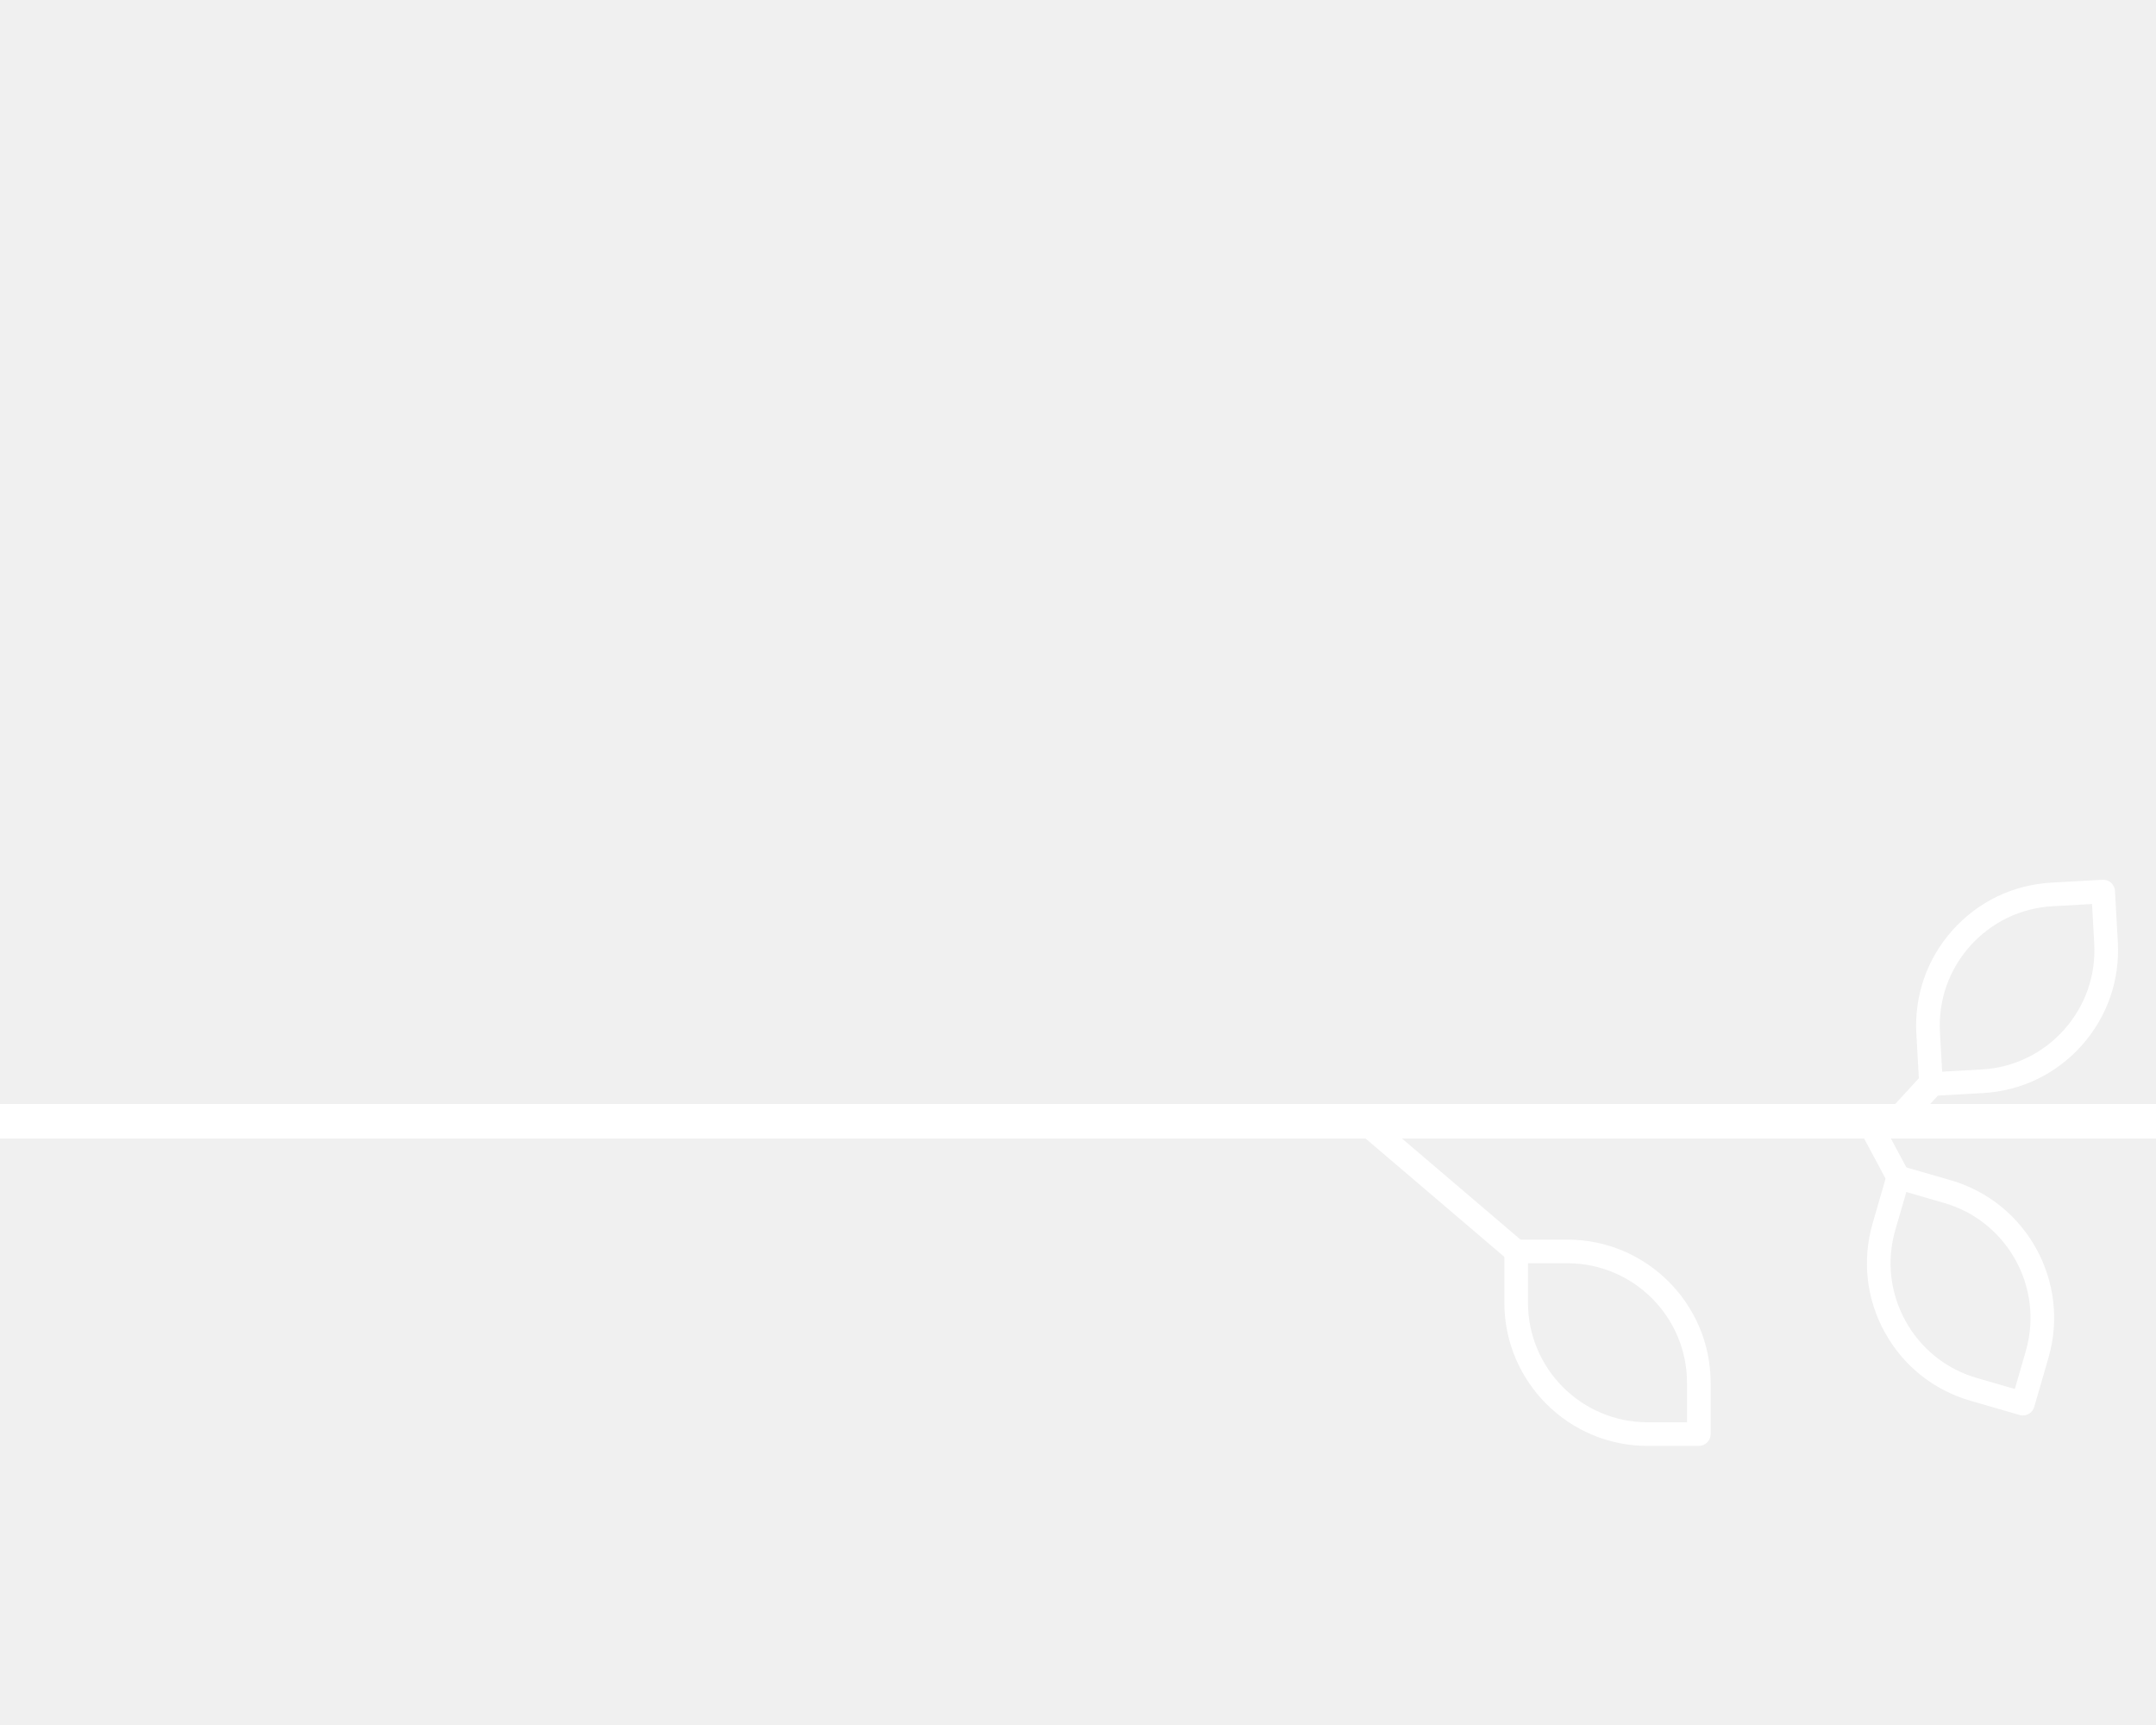
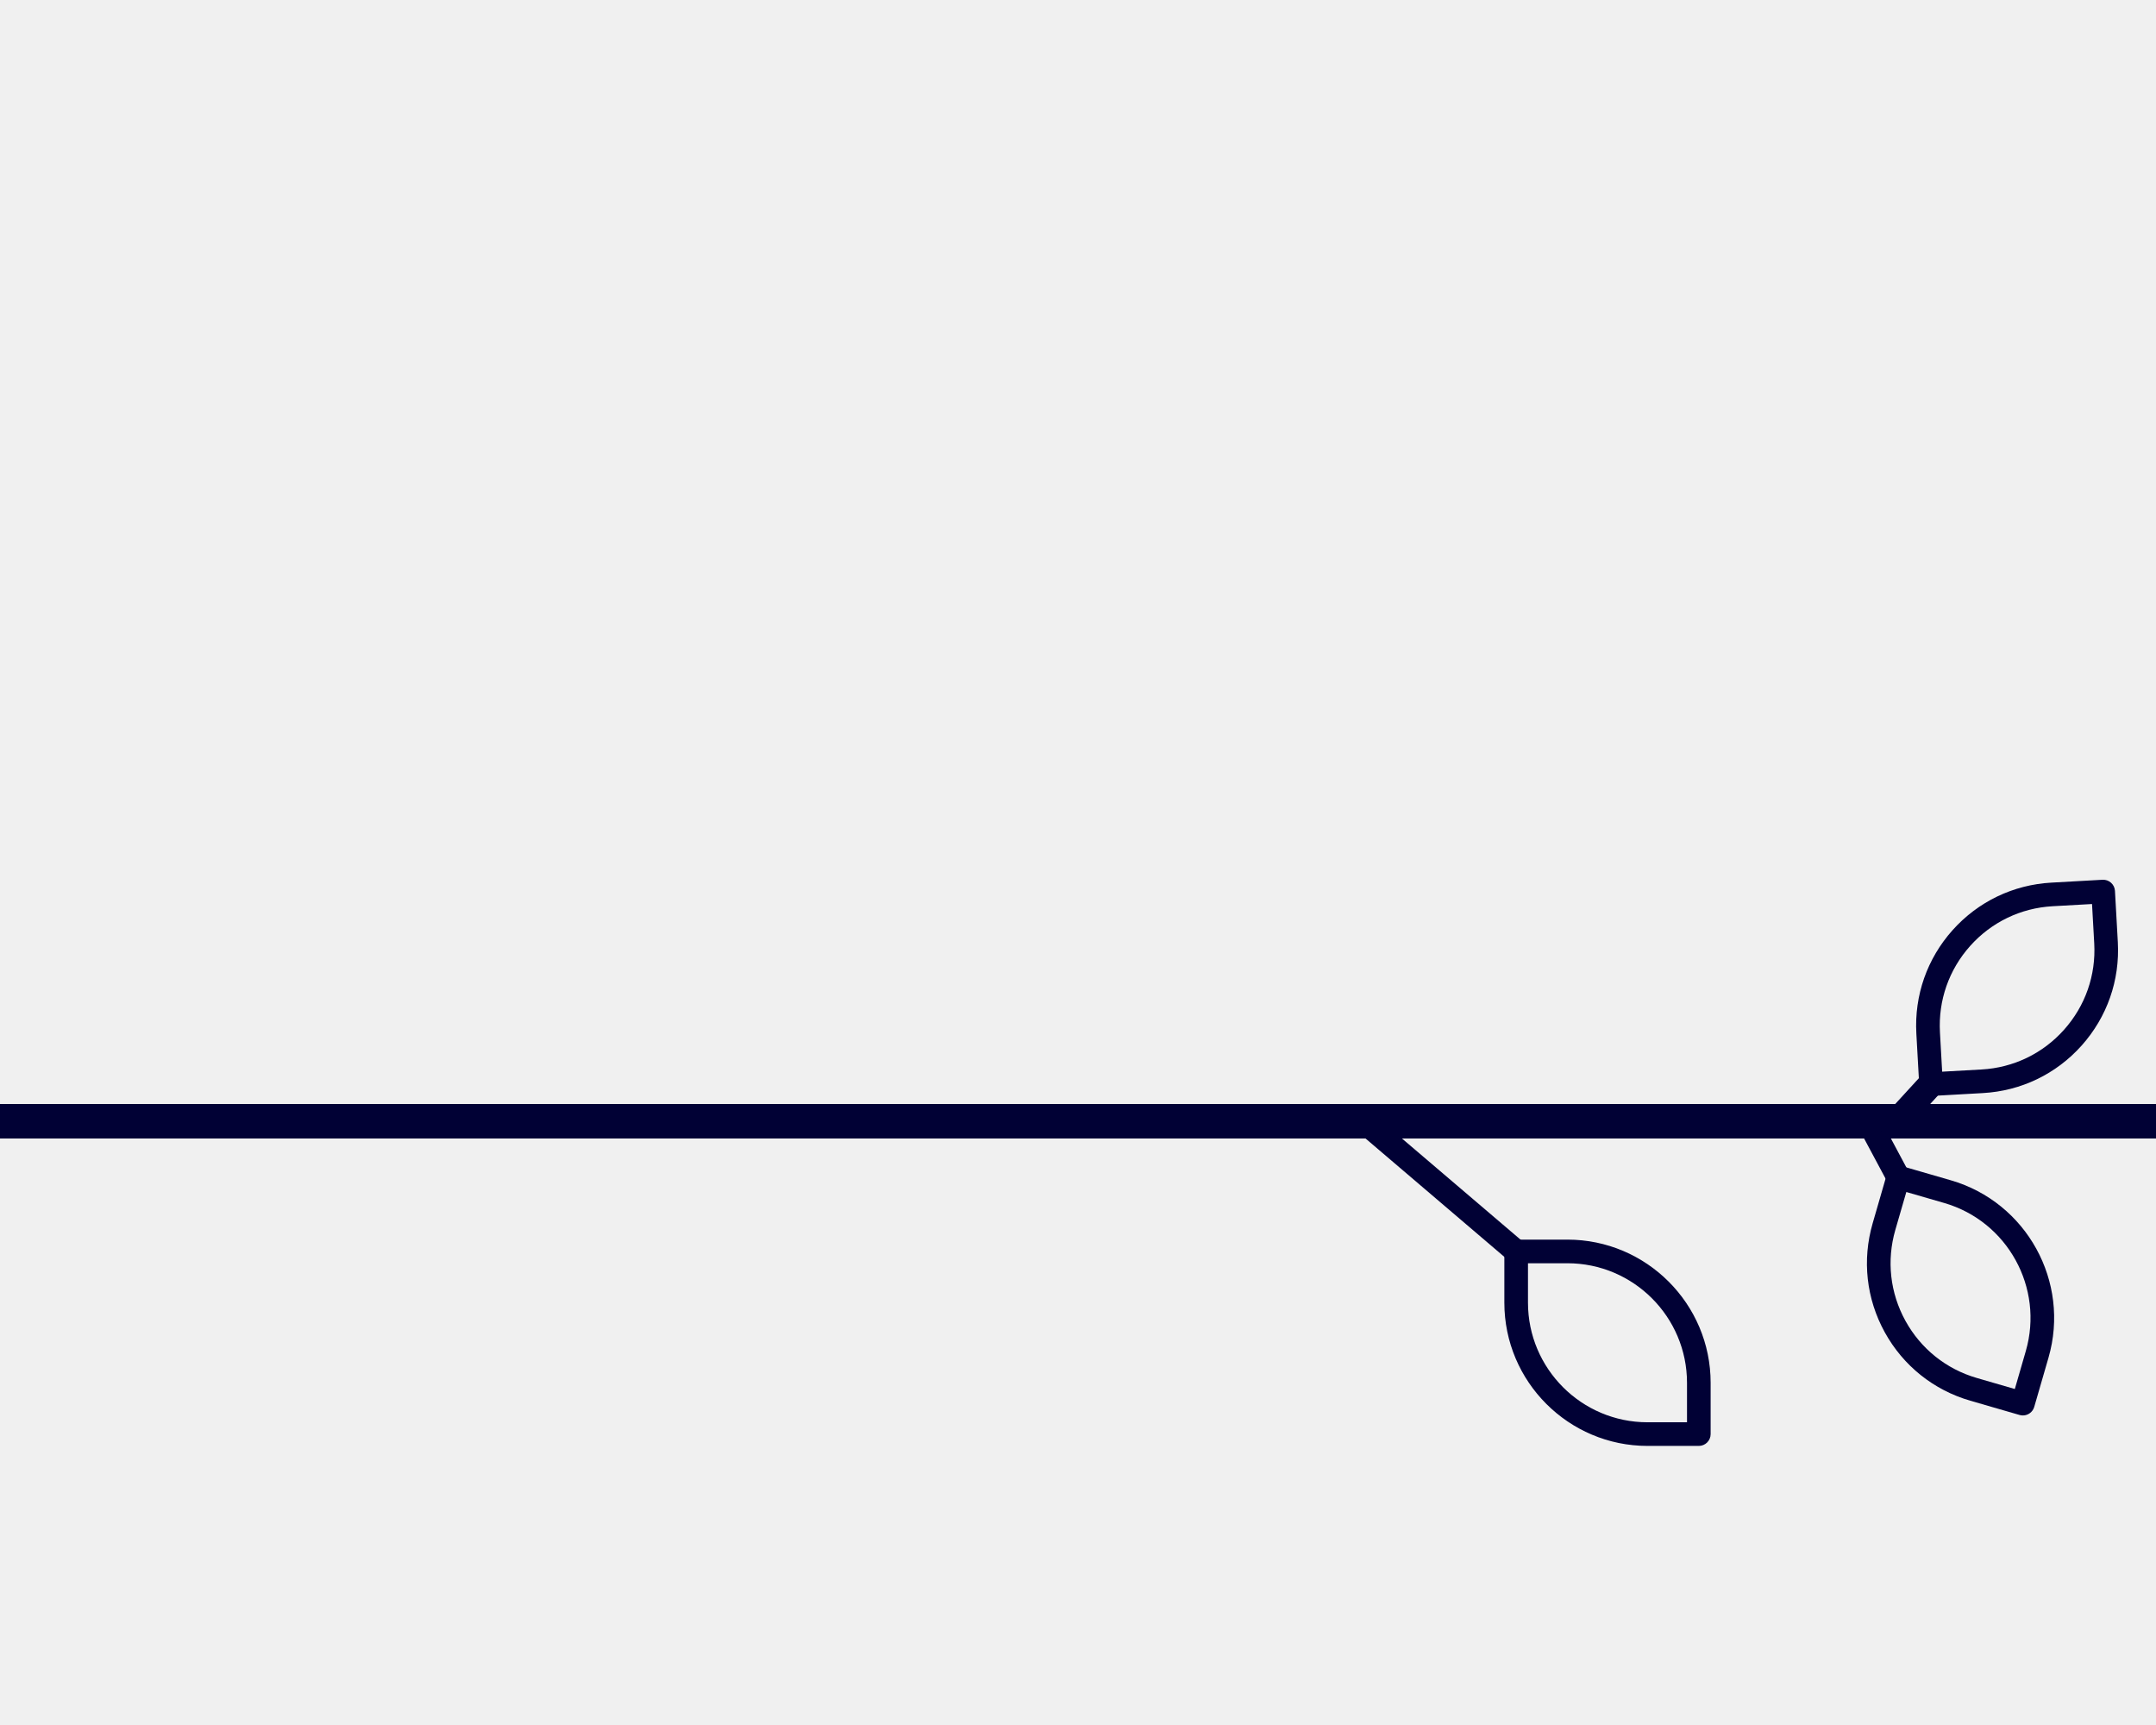
<svg xmlns="http://www.w3.org/2000/svg" version="1.1" viewBox="0 0 125 100" width="125" height="100">
  <defs />
  <g id="Canvas_1" stroke="none" fill-opacity="1" fill="none" stroke-dasharray="none" stroke-opacity="1">
    <g id="Canvas_1: Layer 1">
      <g id="Group_50">
        <g id="Group_51">
          <g id="Graphic_52">
-             <path d="M 88.589 73.232 L 88.589 75.519 C 88.589 79.341 91.699 82.451 95.521 82.451 L 97.809 82.451 L 97.809 80.164 C 97.809 76.341 94.699 73.232 90.877 73.232 L 88.589 73.232 M 98.493 83.821 L 95.521 83.821 C 90.943 83.821 87.219 80.097 87.219 75.519 L 87.219 72.547 C 87.219 72.168 87.526 71.862 87.904 71.862 L 90.877 71.862 C 95.454 71.862 99.179 75.586 99.179 80.164 L 99.179 83.136 C 99.179 83.514 98.872 83.821 98.493 83.821" fill="white" />
+             <path d="M 88.589 73.232 L 88.589 75.519 C 88.589 79.341 91.699 82.451 95.521 82.451 L 97.809 82.451 L 97.809 80.164 C 97.809 76.341 94.699 73.232 90.877 73.232 L 88.589 73.232 M 98.493 83.821 L 95.521 83.821 C 90.943 83.821 87.219 80.097 87.219 75.519 L 87.219 72.547 C 87.219 72.168 87.526 71.862 87.904 71.862 L 90.877 71.862 C 95.454 71.862 99.179 75.586 99.179 80.164 L 99.179 83.136 C 99.179 83.514 98.872 83.821 98.493 83.821" fill="#010135" />
          </g>
        </g>
      </g>
      <g id="Group_29">
        <g id="Group_30">
          <g id="Graphic_31">
-             <rect x="-5684342e-20" y="64" width="125" height="2" fill="white" />
+             <rect x="-5684342e-20" y="64" width="125" height="2" fill="#010135" />
          </g>
        </g>
      </g>
      <g id="Group_26">
        <g id="Group_27">
          <g id="Graphic_28">
-             <path d="M 87.903 73.232 C 87.746 73.232 87.589 73.178 87.46 73.068 L 78.241 65.206 C 77.953 64.961 77.918 64.528 78.164 64.241 C 78.409 63.953 78.841 63.918 79.13 64.164 L 88.348 72.025 C 88.636 72.271 88.671 72.703 88.425 72.991 C 88.29 73.15 88.097 73.232 87.903 73.232" fill="white" />
+             <path d="M 87.903 73.232 C 87.746 73.232 87.589 73.178 87.46 73.068 L 78.241 65.206 C 77.953 64.961 77.918 64.528 78.164 64.241 C 78.409 63.953 78.841 63.918 79.13 64.164 L 88.348 72.025 C 88.636 72.271 88.671 72.703 88.425 72.991 C 88.29 73.15 88.097 73.232 87.903 73.232" fill="#010135" />
          </g>
        </g>
      </g>
      <g id="Group_23">
        <g id="Group_24">
          <g id="Graphic_25">
-             <path d="M 109.887 71.299 C 109.373 73.077 109.581 74.95 110.474 76.572 C 111.368 78.193 112.839 79.37 114.618 79.885 L 116.815 80.522 L 117.451 78.324 C 118.514 74.653 116.392 70.801 112.721 69.738 L 110.524 69.102 L 109.887 71.299 M 117.282 82.055 C 117.219 82.055 117.155 82.046 117.091 82.028 L 114.236 81.201 C 112.107 80.585 110.344 79.175 109.274 77.233 C 108.204 75.291 107.955 73.048 108.572 70.918 L 109.398 68.062 C 109.449 67.888 109.567 67.741 109.726 67.653 C 109.885 67.565 110.073 67.545 110.247 67.595 L 113.102 68.422 C 117.499 69.695 120.04 74.308 118.767 78.706 L 117.94 81.561 C 117.853 81.86 117.579 82.055 117.282 82.055" fill="white" />
+             <path d="M 109.887 71.299 C 109.373 73.077 109.581 74.95 110.474 76.572 C 111.368 78.193 112.839 79.37 114.618 79.885 L 116.815 80.522 L 117.451 78.324 C 118.514 74.653 116.392 70.801 112.721 69.738 L 110.524 69.102 L 109.887 71.299 M 117.282 82.055 C 117.219 82.055 117.155 82.046 117.091 82.028 L 114.236 81.201 C 112.107 80.585 110.344 79.175 109.274 77.233 C 108.204 75.291 107.955 73.048 108.572 70.918 L 109.398 68.062 C 109.449 67.888 109.567 67.741 109.726 67.653 C 109.885 67.565 110.073 67.545 110.247 67.595 L 113.102 68.422 C 117.499 69.695 120.04 74.308 118.767 78.706 L 117.94 81.561 C 117.853 81.86 117.579 82.055 117.282 82.055" fill="#010135" />
          </g>
        </g>
      </g>
      <g id="Group_20">
        <g id="Group_21">
          <g id="Graphic_22">
-             <path d="M 110.059 68.937 C 109.814 68.937 109.578 68.806 109.454 68.575 L 108.081 66.008 C 107.903 65.675 108.028 65.26 108.362 65.081 C 108.696 64.903 109.111 65.029 109.289 65.362 L 110.662 67.929 C 110.841 68.262 110.715 68.677 110.381 68.856 C 110.278 68.911 110.168 68.937 110.059 68.937" fill="white" />
+             <path d="M 110.059 68.937 C 109.814 68.937 109.578 68.806 109.454 68.575 L 108.081 66.008 C 107.903 65.675 108.028 65.26 108.362 65.081 C 108.696 64.903 109.111 65.029 109.289 65.362 L 110.662 67.929 C 110.841 68.262 110.715 68.677 110.381 68.856 C 110.278 68.911 110.168 68.937 110.059 68.937" fill="#010135" />
          </g>
        </g>
      </g>
      <g id="Group_17">
        <g id="Group_18">
          <g id="Graphic_19">
-             <path d="M 121.291 52.407 L 119.007 52.535 C 117.159 52.638 115.461 53.456 114.227 54.836 C 112.993 56.216 112.371 57.995 112.474 59.843 L 112.602 62.127 L 114.886 61.999 C 116.734 61.896 118.432 61.079 119.666 59.698 C 120.9 58.318 121.523 56.54 121.419 54.691 L 121.291 52.407 M 111.956 63.534 C 111.788 63.534 111.626 63.473 111.499 63.36 C 111.364 63.239 111.282 63.069 111.272 62.888 L 111.106 59.92 C 110.982 57.706 111.728 55.576 113.205 53.923 C 114.684 52.27 116.717 51.291 118.931 51.167 L 121.899 51.001 C 122.082 50.991 122.258 51.053 122.394 51.174 C 122.529 51.295 122.611 51.465 122.621 51.646 L 122.787 54.615 C 122.911 56.829 122.165 58.958 120.688 60.612 C 119.21 62.265 117.176 63.244 114.962 63.367 L 111.994 63.534 C 111.981 63.534 111.969 63.534 111.956 63.534" fill="white" />
+             <path d="M 121.291 52.407 L 119.007 52.535 C 117.159 52.638 115.461 53.456 114.227 54.836 C 112.993 56.216 112.371 57.995 112.474 59.843 L 112.602 62.127 L 114.886 61.999 C 116.734 61.896 118.432 61.079 119.666 59.698 C 120.9 58.318 121.523 56.54 121.419 54.691 L 121.291 52.407 M 111.956 63.534 C 111.788 63.534 111.626 63.473 111.499 63.36 C 111.364 63.239 111.282 63.069 111.272 62.888 L 111.106 59.92 C 110.982 57.706 111.728 55.576 113.205 53.923 C 114.684 52.27 116.717 51.291 118.931 51.167 L 121.899 51.001 C 122.082 50.991 122.258 51.053 122.394 51.174 C 122.529 51.295 122.611 51.465 122.621 51.646 L 122.787 54.615 C 122.911 56.829 122.165 58.958 120.688 60.612 C 119.21 62.265 117.176 63.244 114.962 63.367 L 111.994 63.534 C 111.981 63.534 111.969 63.534 111.956 63.534" fill="#010135" />
          </g>
        </g>
      </g>
      <g id="Group_14">
        <g id="Group_15">
          <g id="Graphic_16">
-             <path d="M 109.747 66 C 109.566 66 109.386 65.935 109.243 65.803 C 108.938 65.525 108.918 65.052 109.196 64.748 L 111.341 62.407 C 111.62 62.103 112.093 62.082 112.397 62.361 C 112.701 62.64 112.722 63.112 112.443 63.416 L 110.298 65.757 C 110.151 65.918 109.949 66 109.747 66" fill="white" />
+             <path d="M 109.747 66 C 109.566 66 109.386 65.935 109.243 65.803 C 108.938 65.525 108.918 65.052 109.196 64.748 L 111.341 62.407 C 111.62 62.103 112.093 62.082 112.397 62.361 C 112.701 62.64 112.722 63.112 112.443 63.416 L 110.298 65.757 C 110.151 65.918 109.949 66 109.747 66" fill="#010135" />
          </g>
        </g>
      </g>
    </g>
  </g>
</svg>
